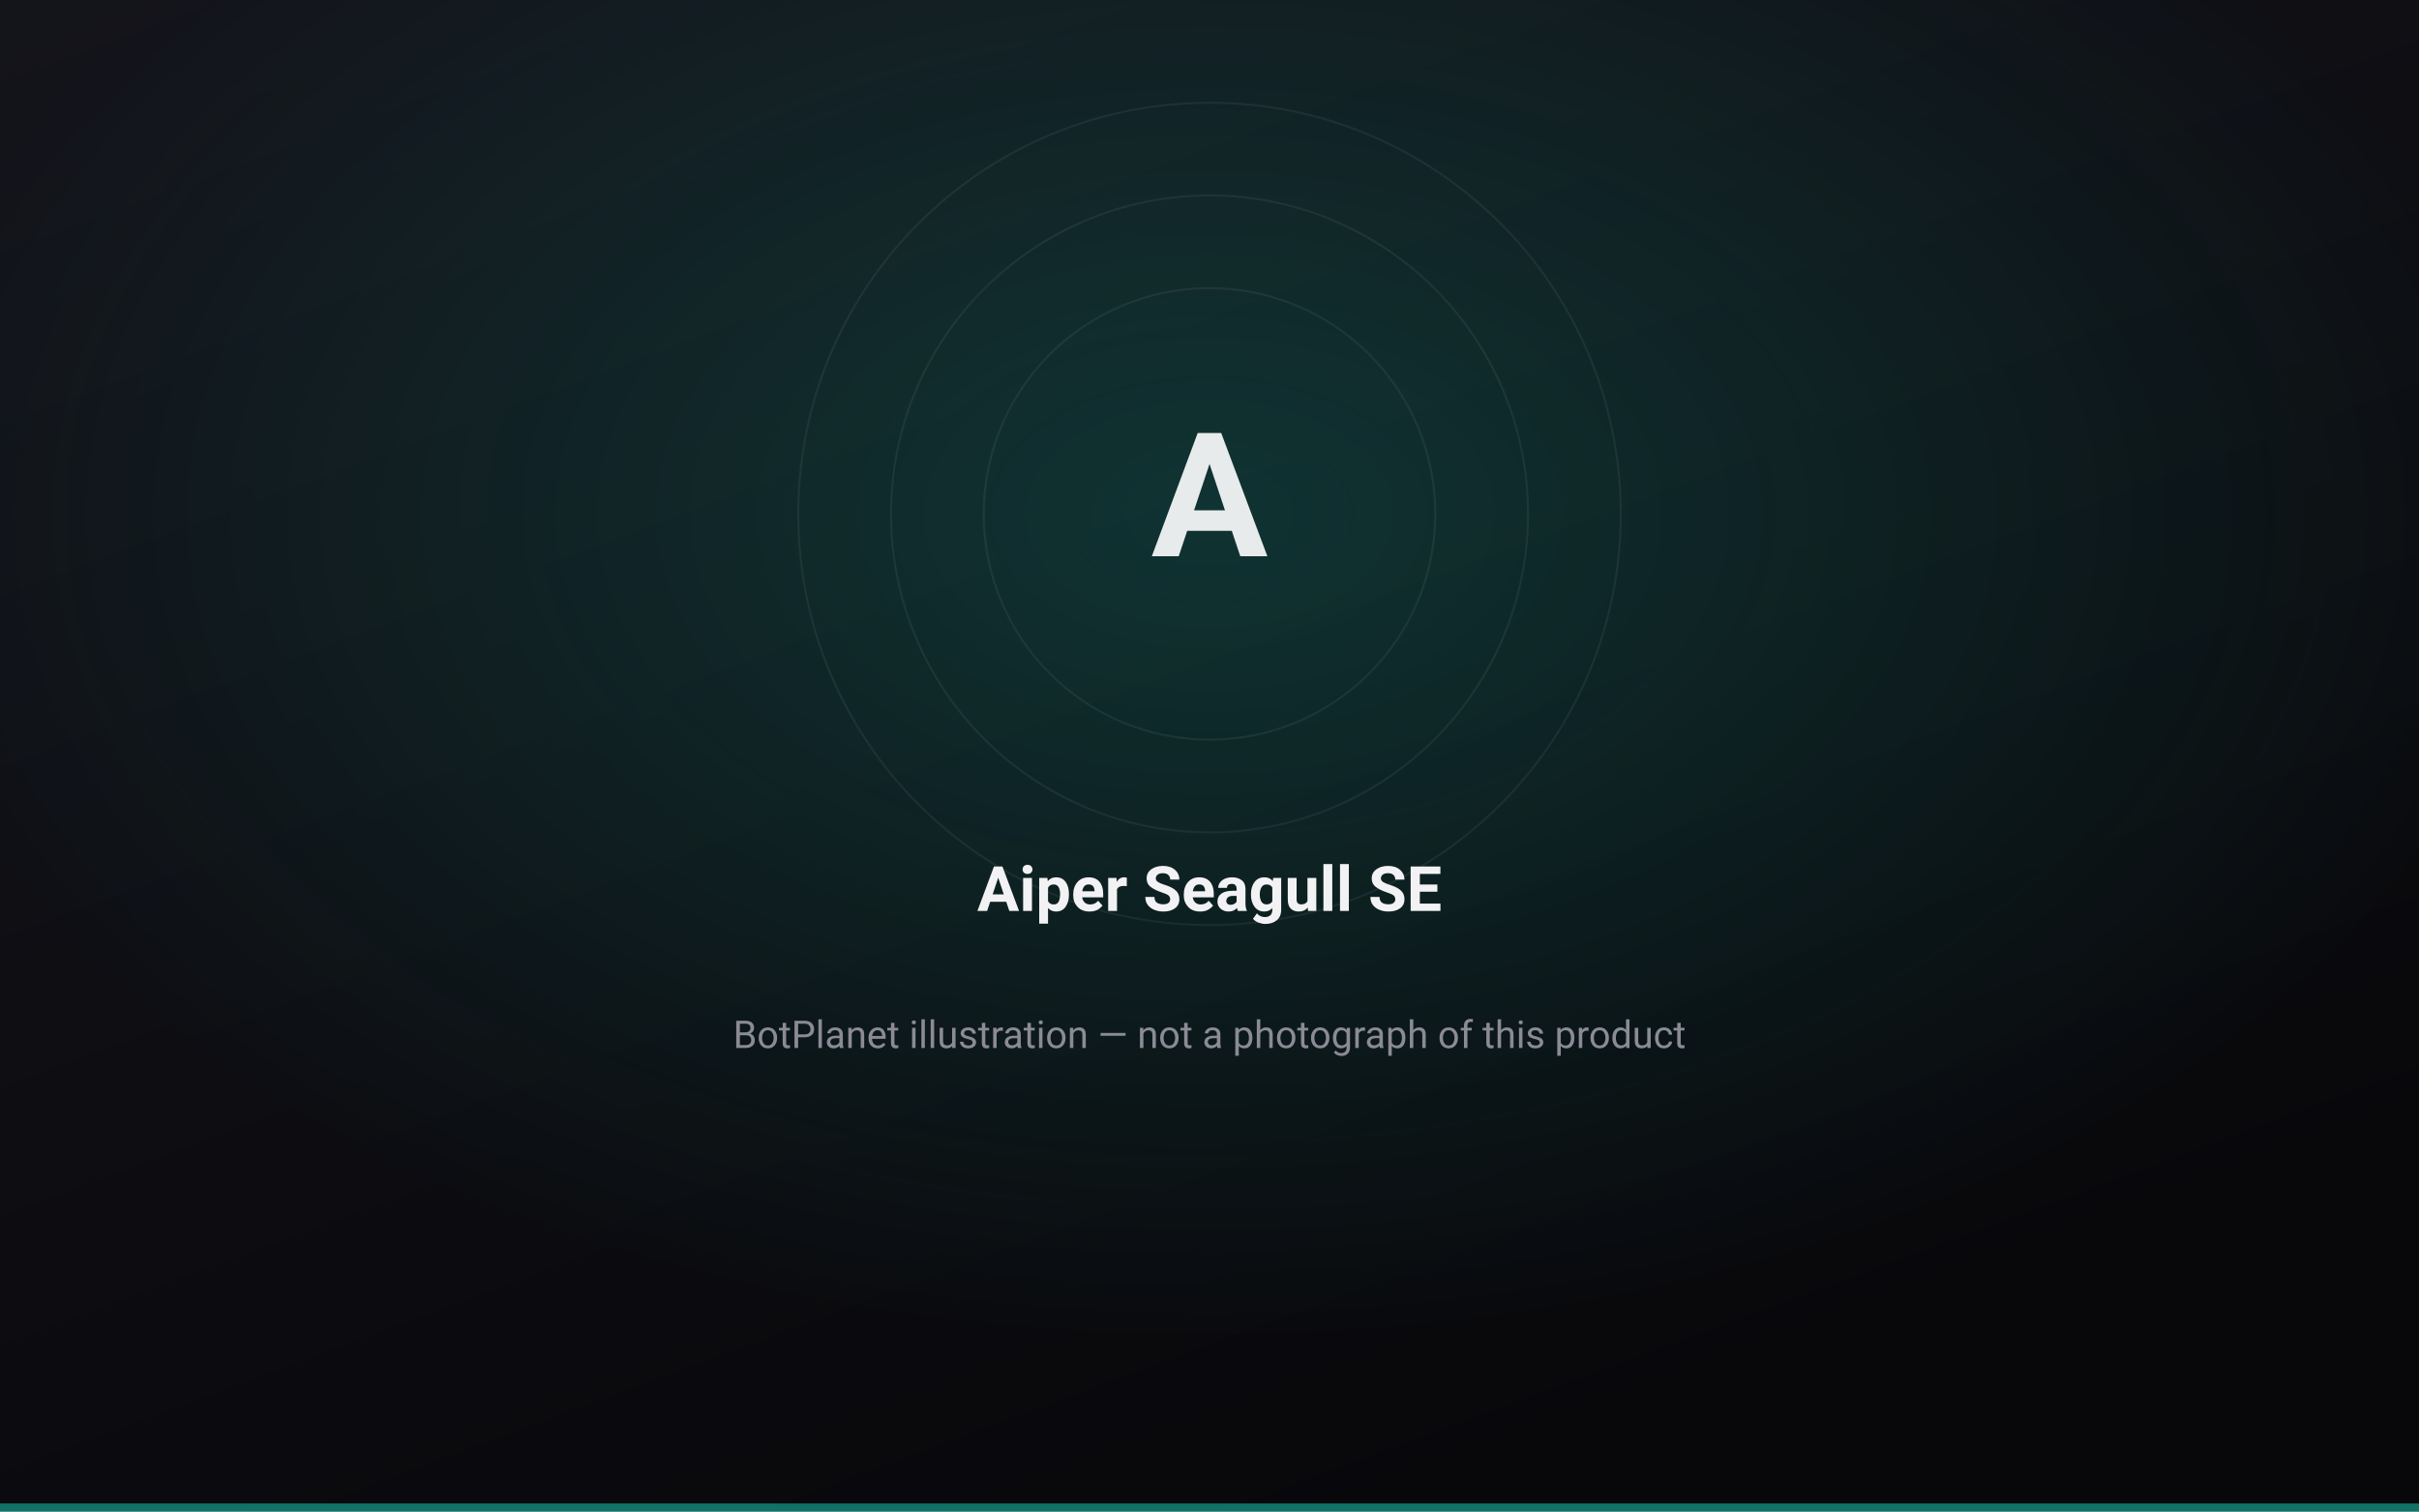
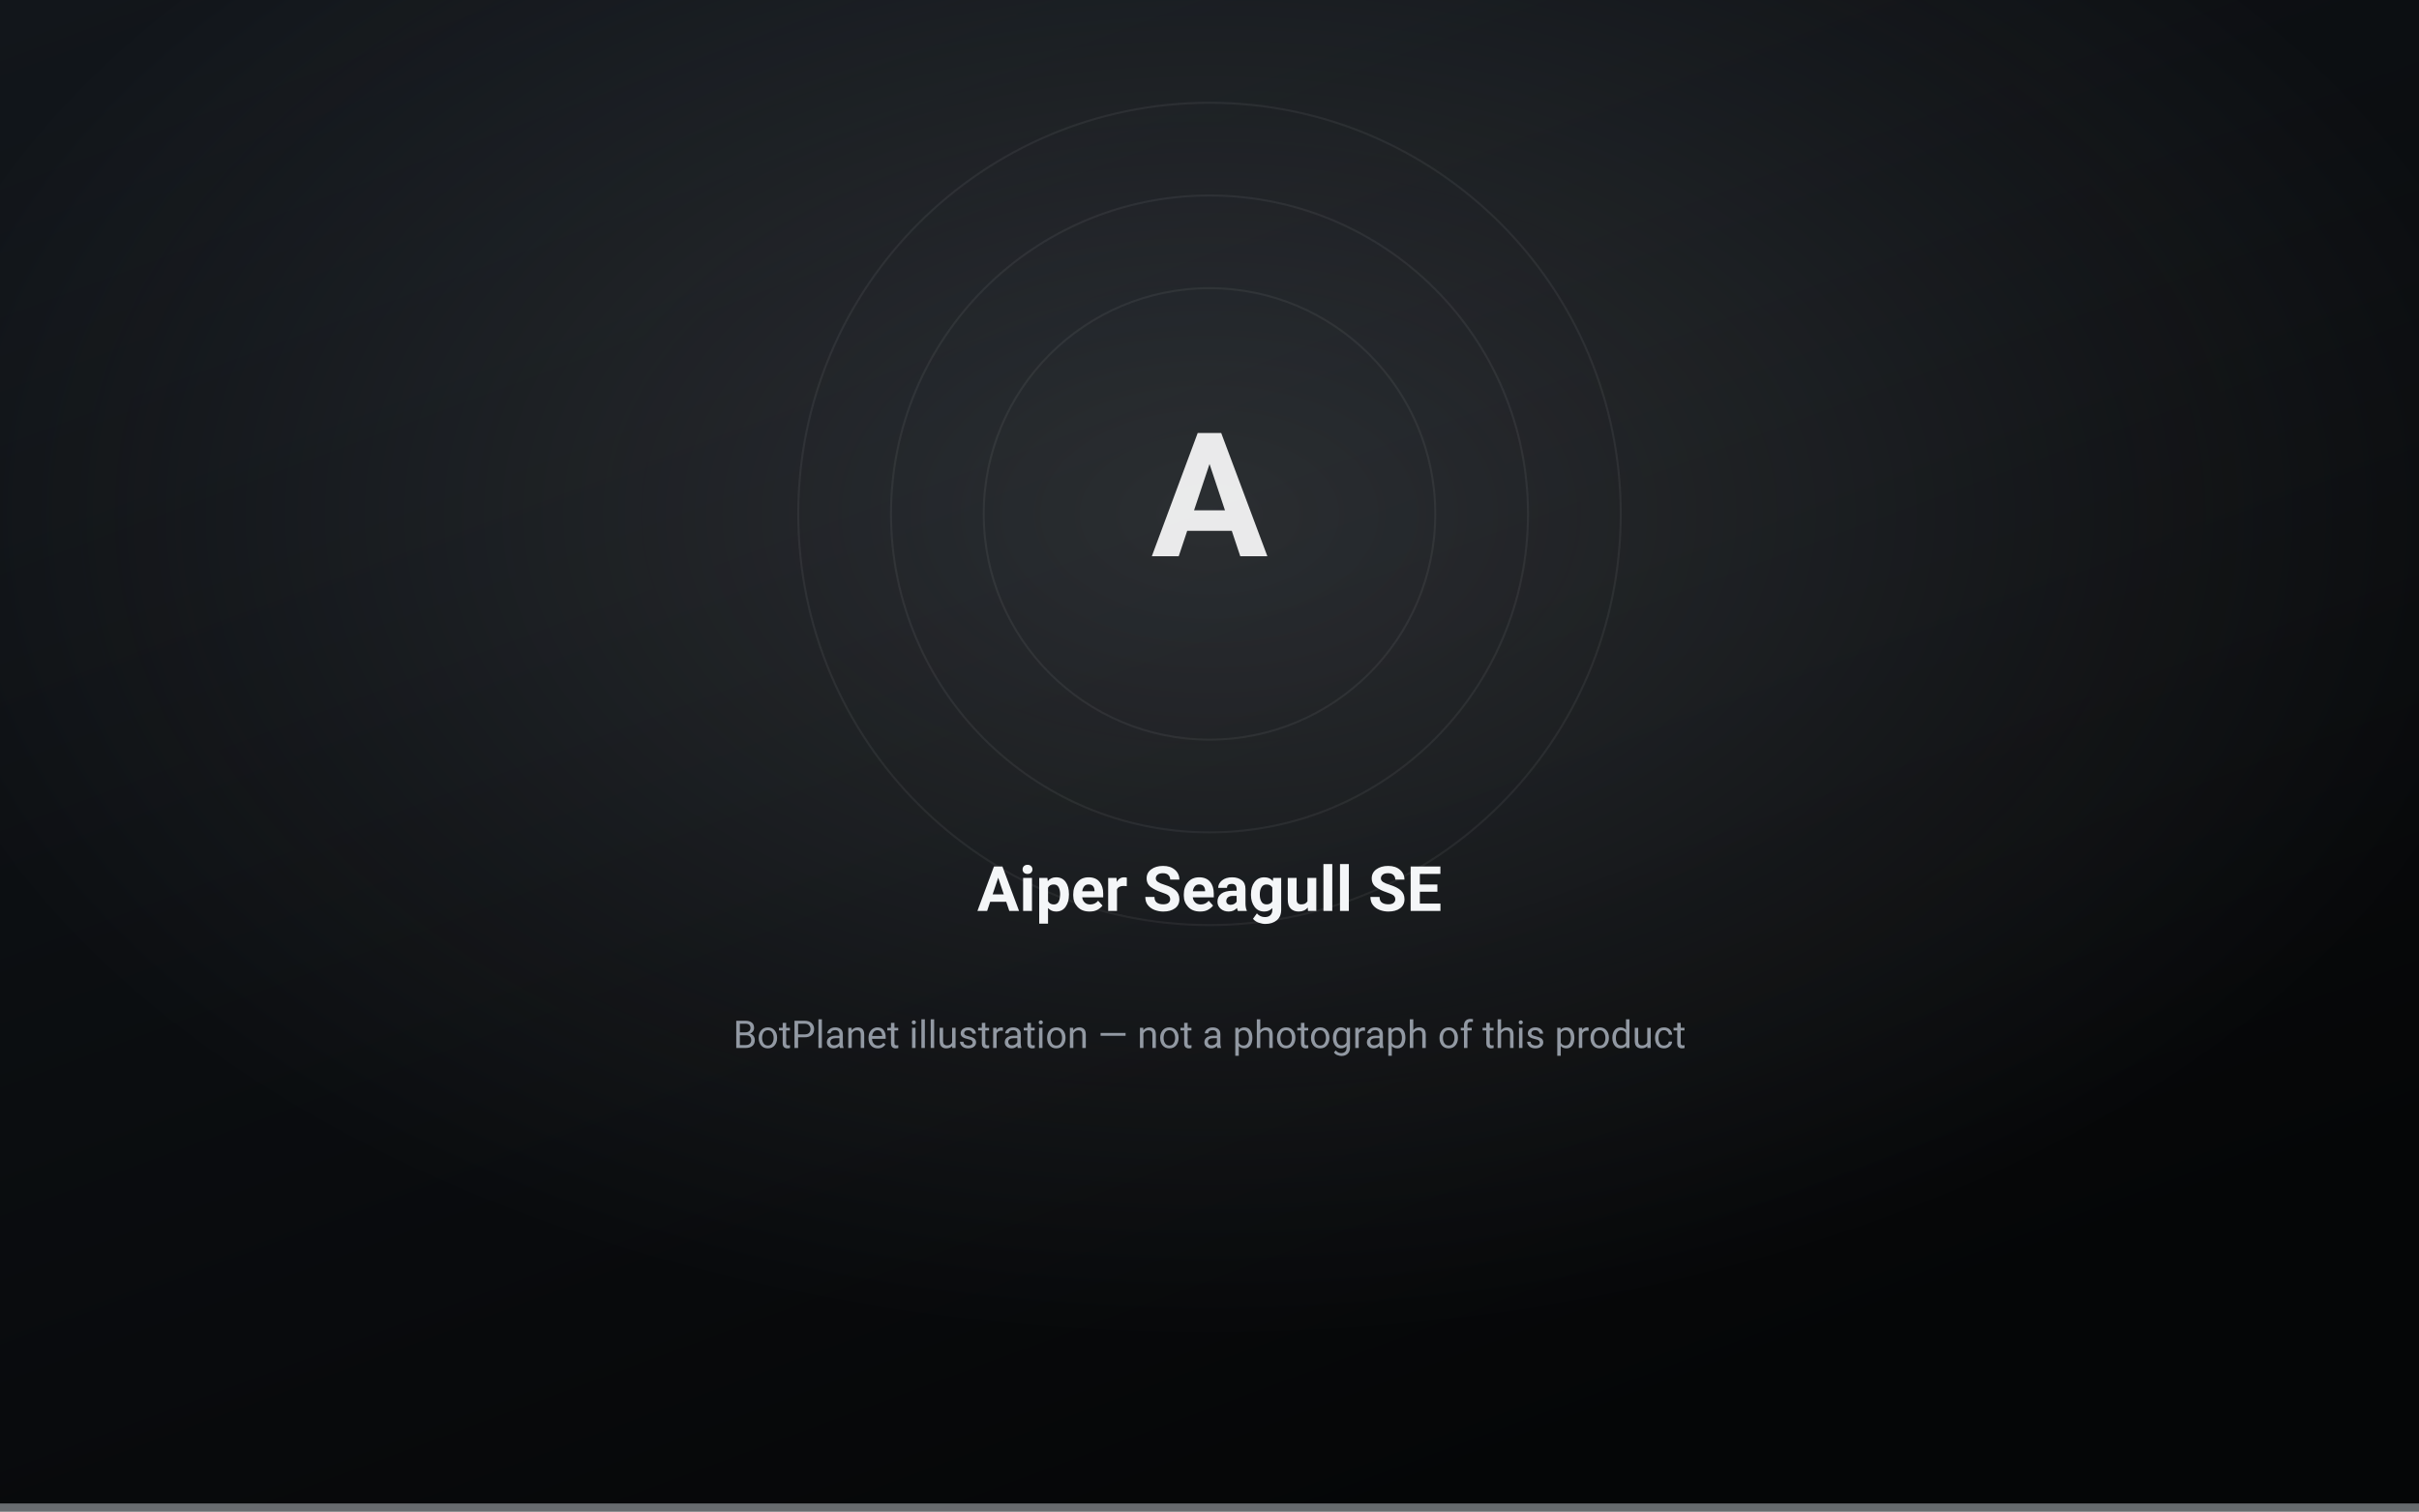
<svg xmlns="http://www.w3.org/2000/svg" viewBox="0 0 1200 750" width="1200" height="750" role="img" aria-hidden="true">
  <defs>
    <linearGradient id="bg" x1="0" y1="0" x2="0.6" y2="1">
-       <stop offset="0" stop-color="#14141b" />
-       <stop offset="1" stop-color="#08080b" />
+       <stop offset="0" stop-color="#12161b" />
+       <stop offset="1" stop-color="#050607" />
    </linearGradient>
    <radialGradient id="glow" cx="0.5" cy="0.34" r="0.55">
-       <stop offset="0" stop-color="#17c8b0" stop-opacity="0.20" />
-       <stop offset="1" stop-color="#17c8b0" stop-opacity="0" />
+       <stop offset="0" stop-color="#cdd3da" stop-opacity="0.16" />
+       <stop offset="1" stop-color="#cdd3da" stop-opacity="0" />
    </radialGradient>
  </defs>
  <rect width="1200" height="750" fill="url(#bg)" />
  <rect width="1200" height="750" fill="url(#glow)" />
  <g fill="none" stroke="#ffffff" stroke-opacity="0.06">
    <circle cx="600" cy="255" r="112" />
    <circle cx="600" cy="255" r="158" />
    <circle cx="600" cy="255" r="204" />
  </g>
  <text x="600" y="276" text-anchor="middle" font-family="system-ui,-apple-system,Segoe UI,Roboto,sans-serif" font-size="86" font-weight="700" fill="#ffffff" fill-opacity="0.90" letter-spacing="-2">A</text>
-   <text x="600" y="452" text-anchor="middle" font-family="system-ui,-apple-system,Segoe UI,Roboto,sans-serif" font-size="31" font-weight="600" fill="#f2f2f4">Aiper Seagull SE</text>
-   <text x="600" y="520" text-anchor="middle" font-family="system-ui,-apple-system,Segoe UI,Roboto,sans-serif" font-size="19" fill="#8b8b95">BotPlanet illustration — not a photograph of this product</text>
-   <rect x="0" y="746" width="1200" height="4" fill="#17c8b0" fill-opacity="0.55" />
+   <text x="600" y="452" text-anchor="middle" font-family="system-ui,-apple-system,Segoe UI,Roboto,sans-serif" font-size="31" font-weight="600" fill="#f4f6f8">Aiper Seagull SE</text>
+   <text x="600" y="520" text-anchor="middle" font-family="system-ui,-apple-system,Segoe UI,Roboto,sans-serif" font-size="19" fill="#9299a3">BotPlanet illustration — not a photograph of this product</text>
+   <rect x="0" y="746" width="1200" height="4" fill="#c9ced5" fill-opacity="0.5" />
</svg>
